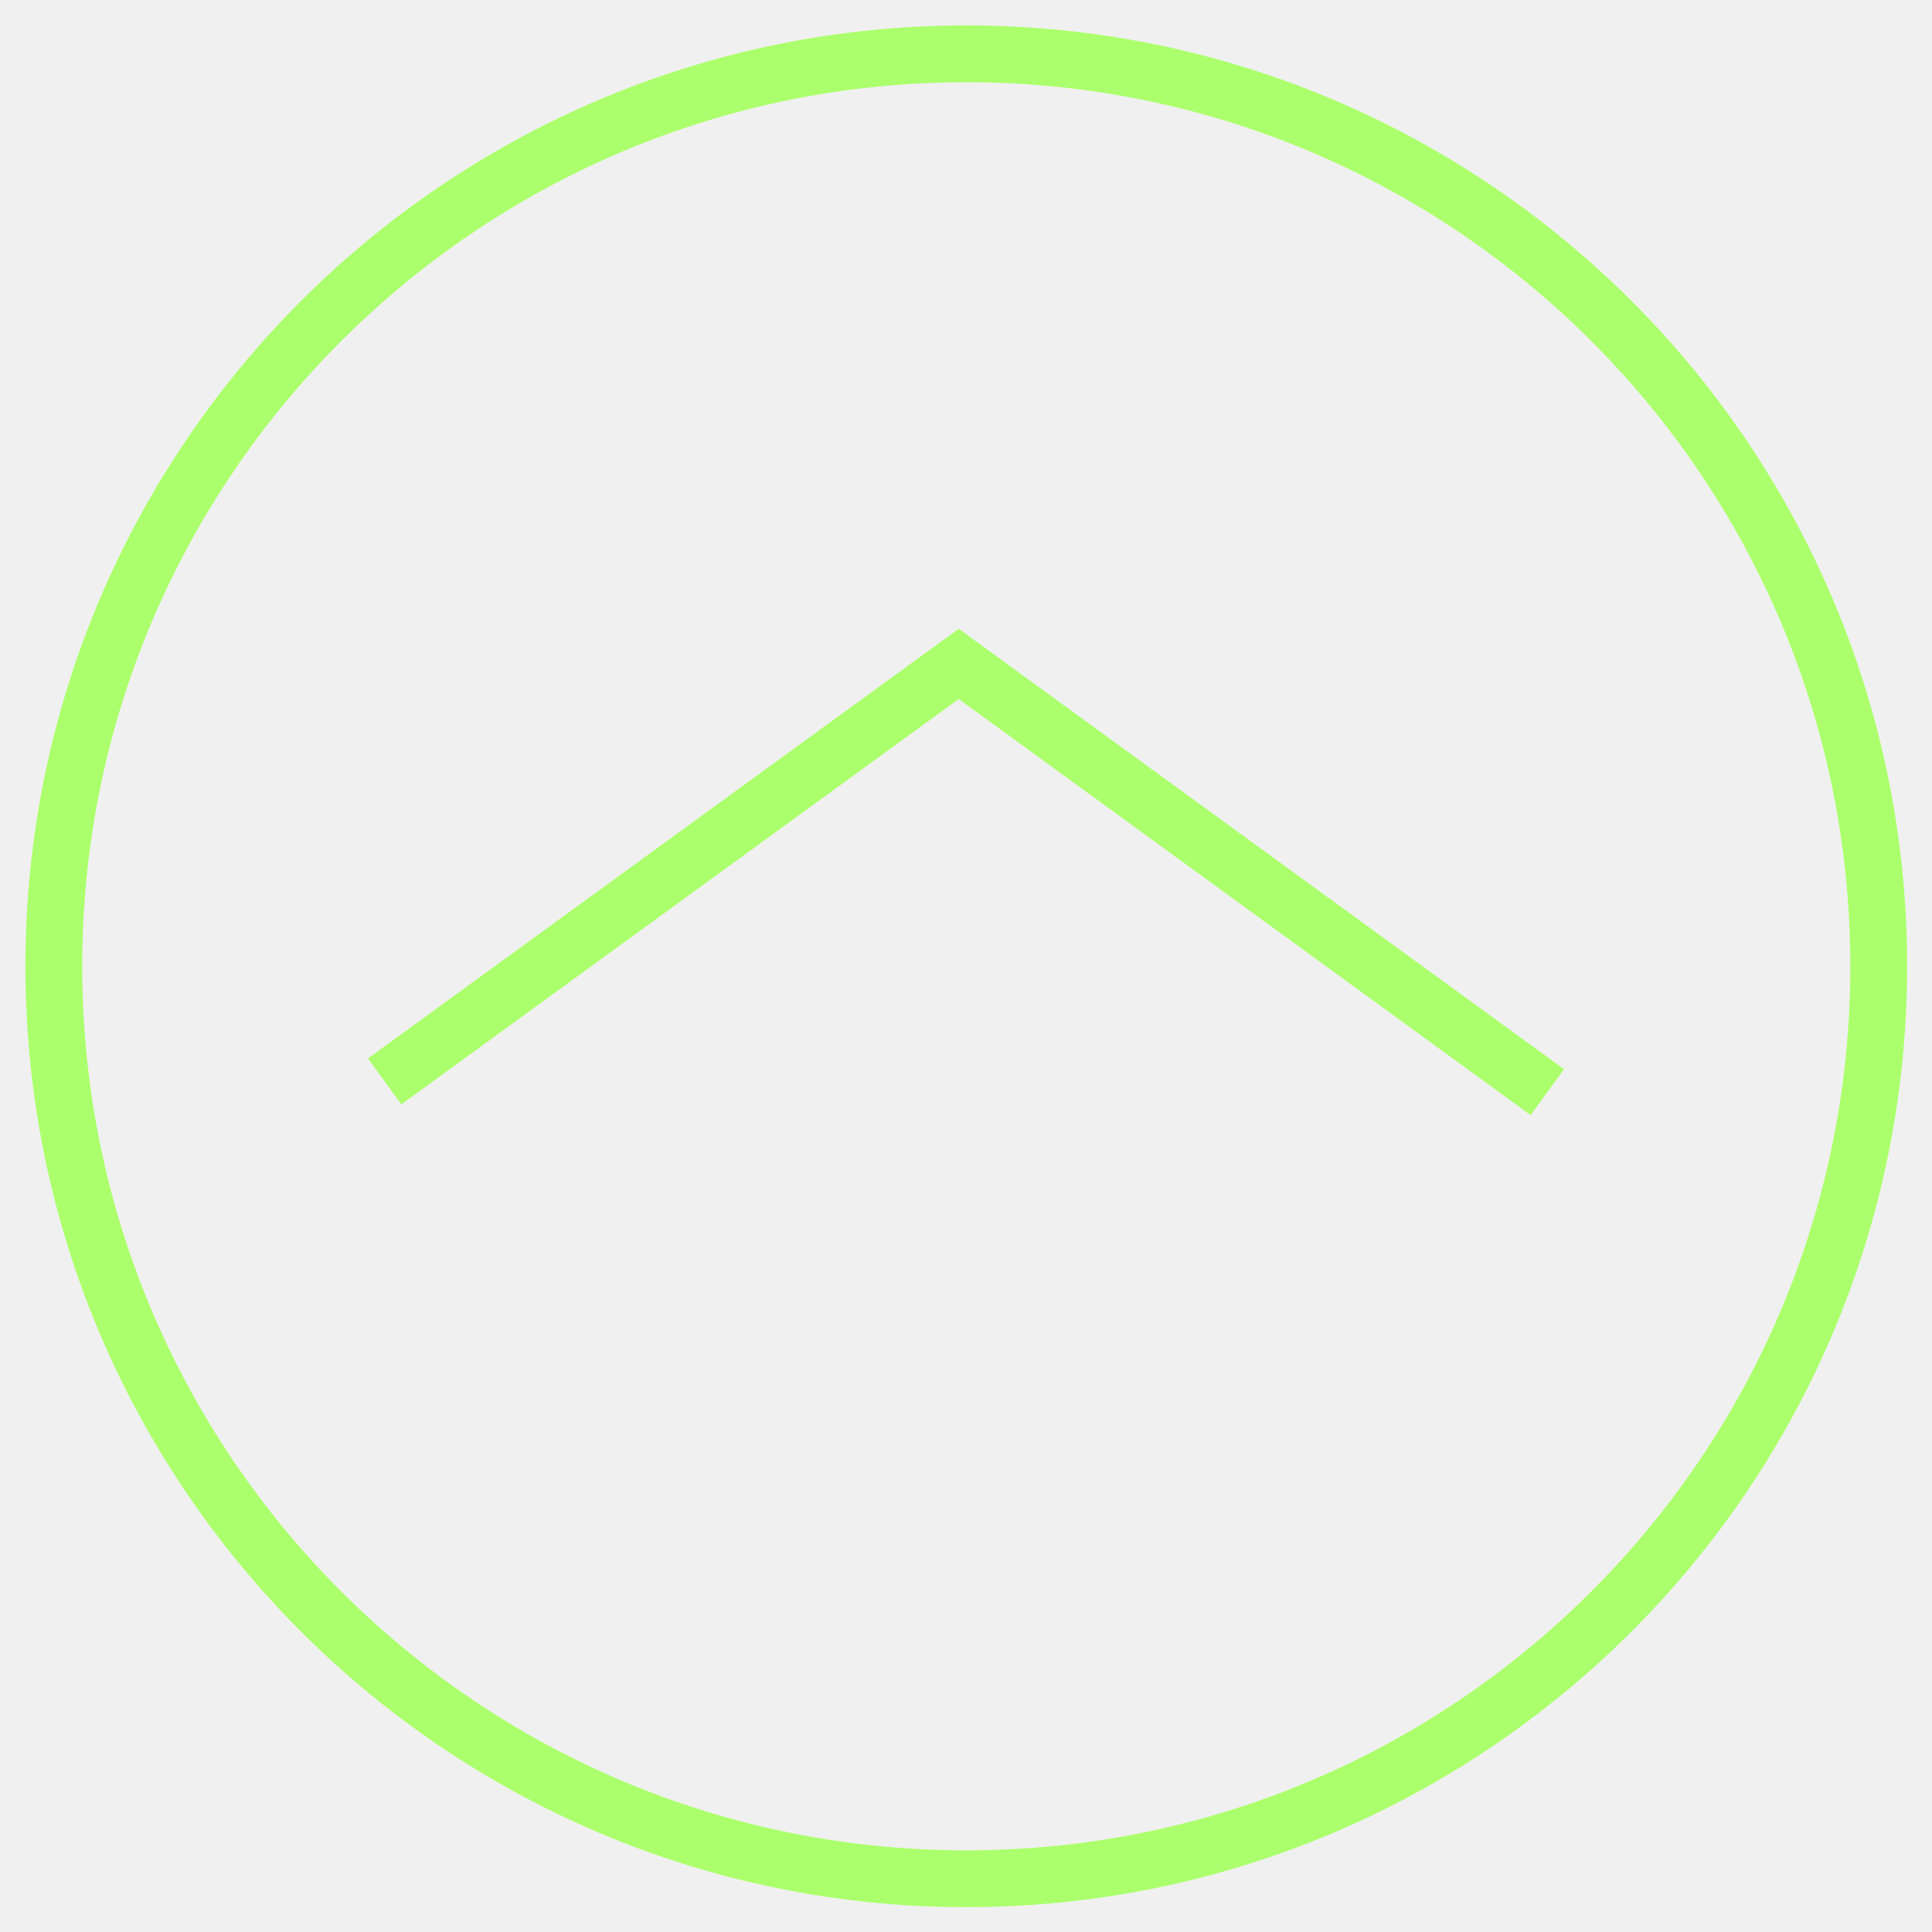
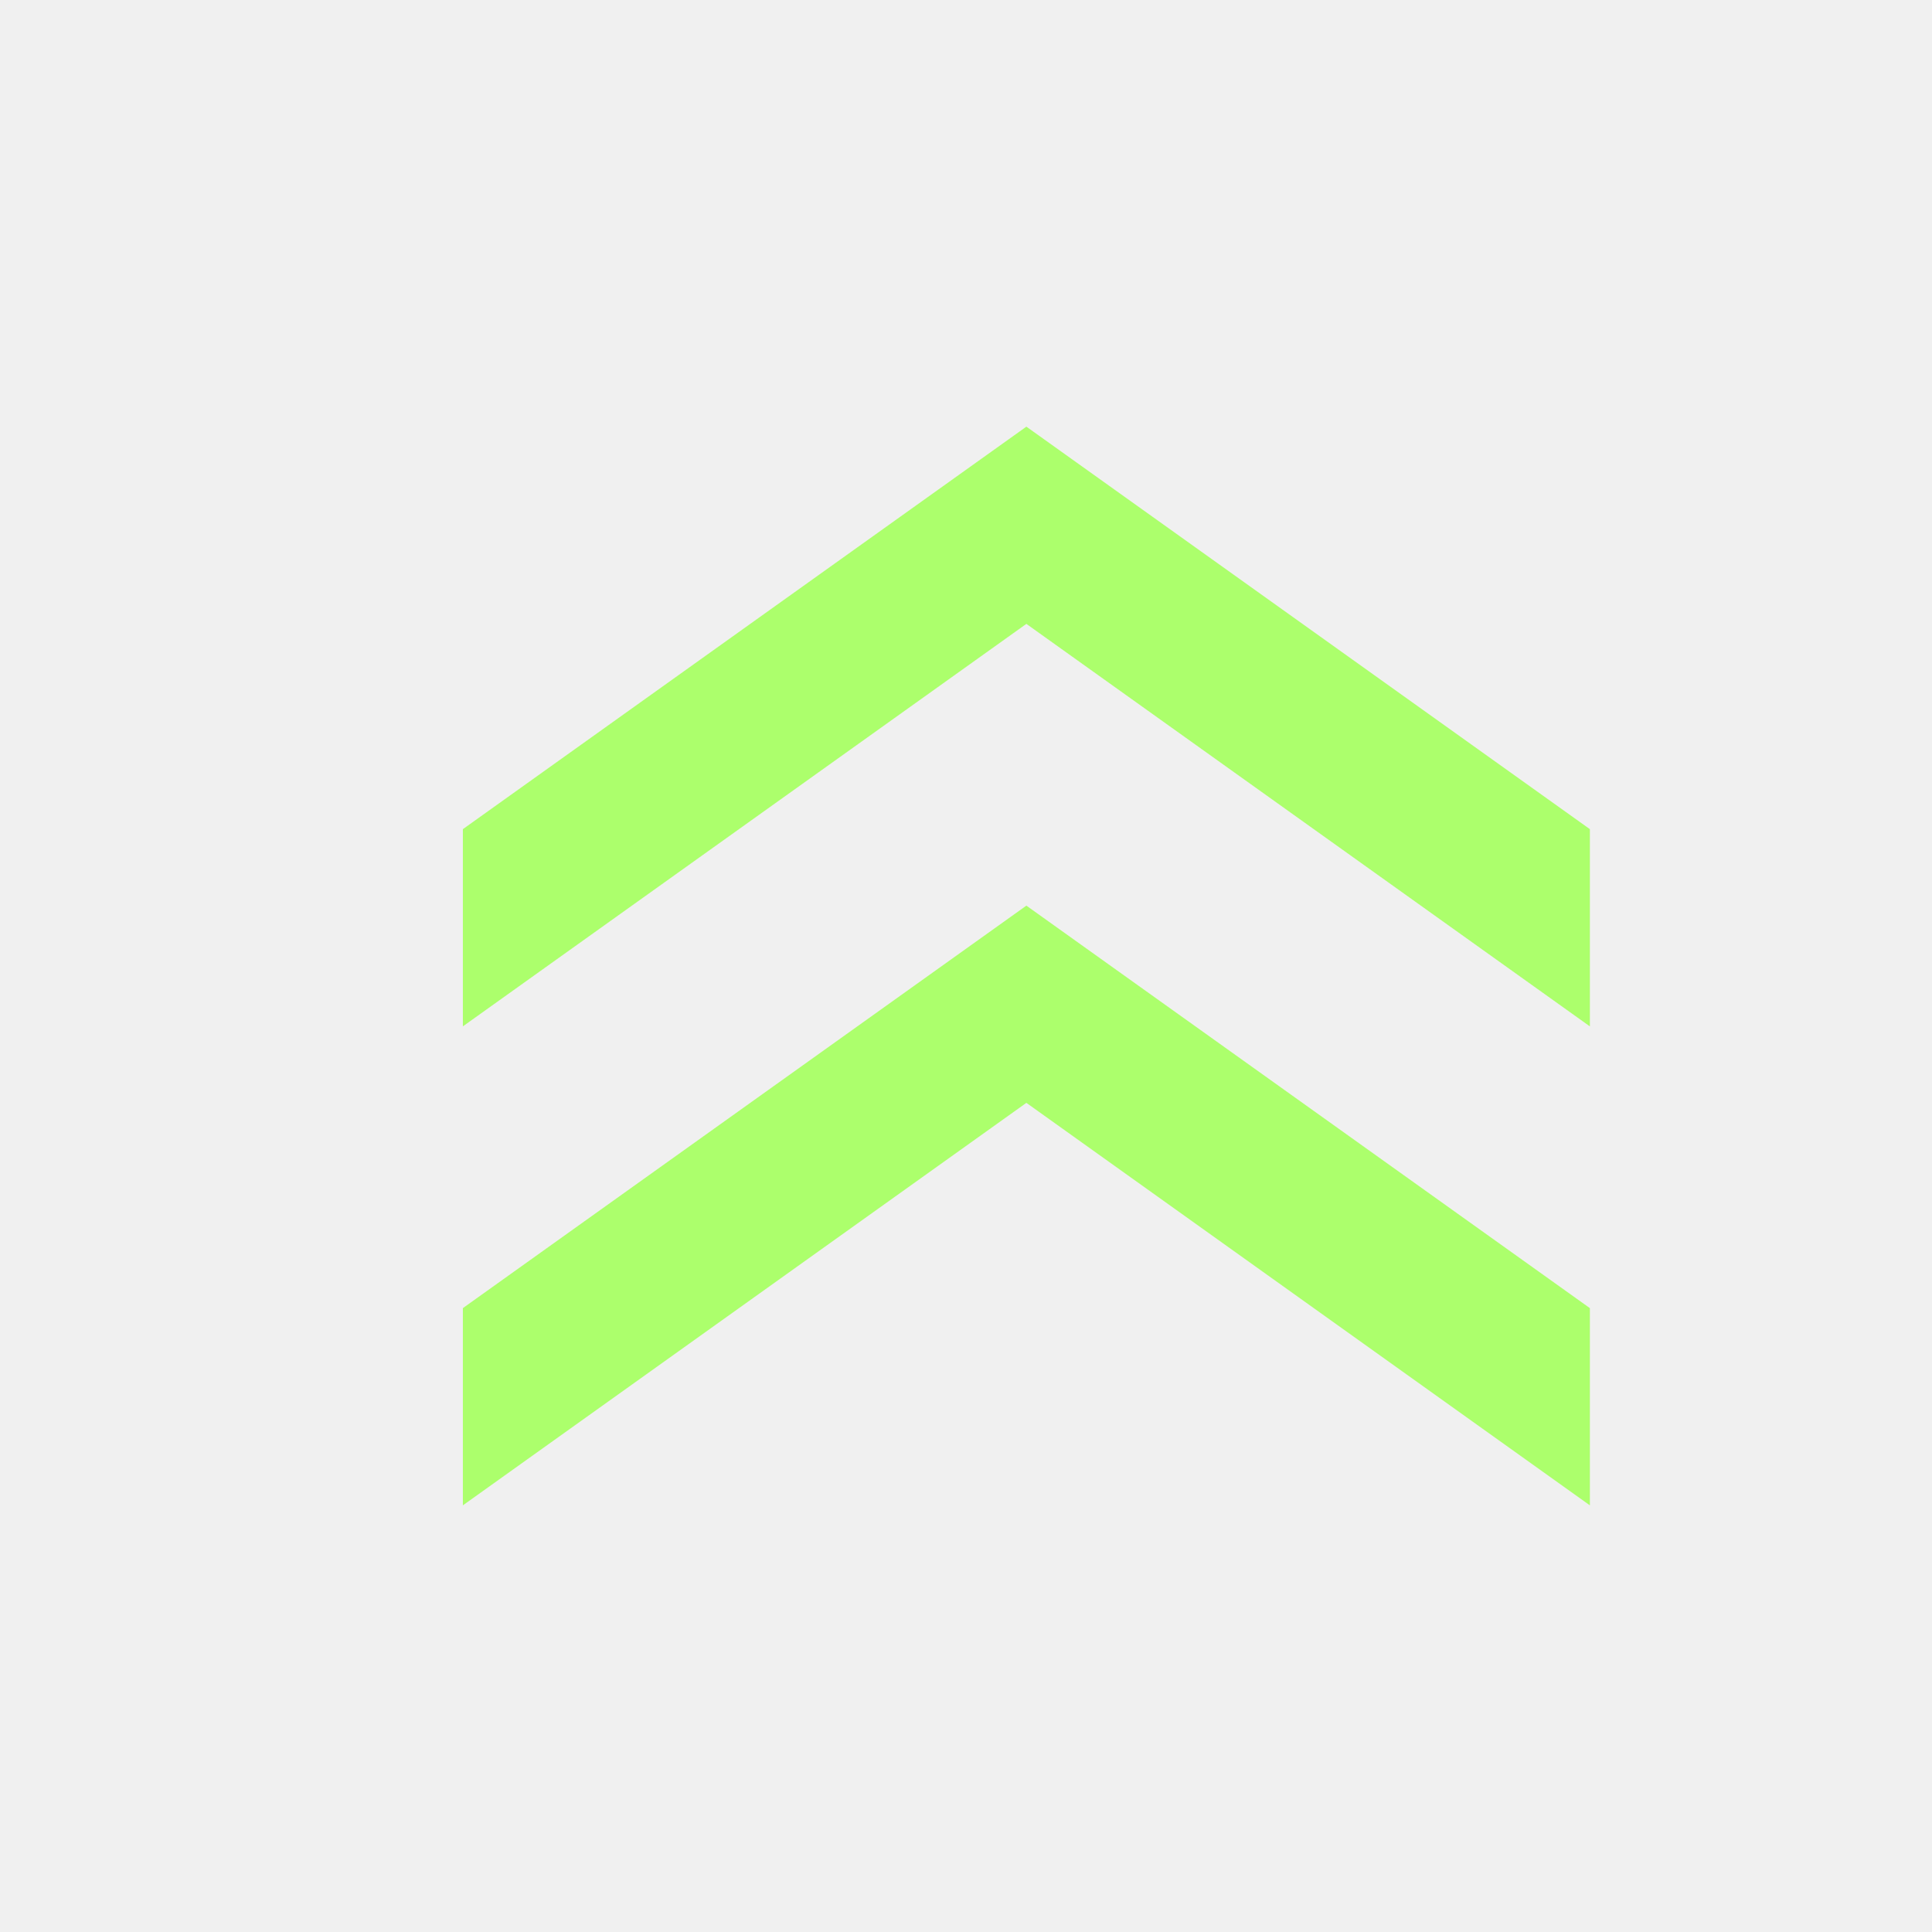
- <svg xmlns="http://www.w3.org/2000/svg" width="68" height="68" viewBox="0 0 68 68" fill="none">
-   <g clip-path="url(#clip0_1676_2618)">
-     <path d="M34.01 66.125C51.747 66.125 66.125 51.746 66.125 34.009C66.125 16.272 51.747 1.894 34.01 1.894C16.272 1.894 1.894 16.272 1.894 34.009C1.894 51.746 16.272 66.125 34.01 66.125Z" stroke="#ACFF6C" stroke-width="2" stroke-miterlimit="10" />
-     <path d="M13.539 38.062L33.744 23.367L54.461 38.44" stroke="#ACFF6C" stroke-width="2" stroke-miterlimit="10" />
-   </g>
-   <defs>
-     <clipPath id="clip0_1676_2618">
-       <rect width="68" height="68" fill="white" />
-     </clipPath>
-   </defs>
+ <svg xmlns="http://www.w3.org/2000/svg" width="24" height="24" viewBox="0 0 24 24" fill="none">
+   <path d="M19.75 18.7L12.75 13.7L5.75 18.7V16.25L12.75 11.25L19.75 16.25V18.7ZM19.75 12.75L12.75 7.75L5.75 12.75L5.75 10.3L12.75 5.3L19.75 10.3V12.75Z" fill="#ACFF6C" />
</svg>
